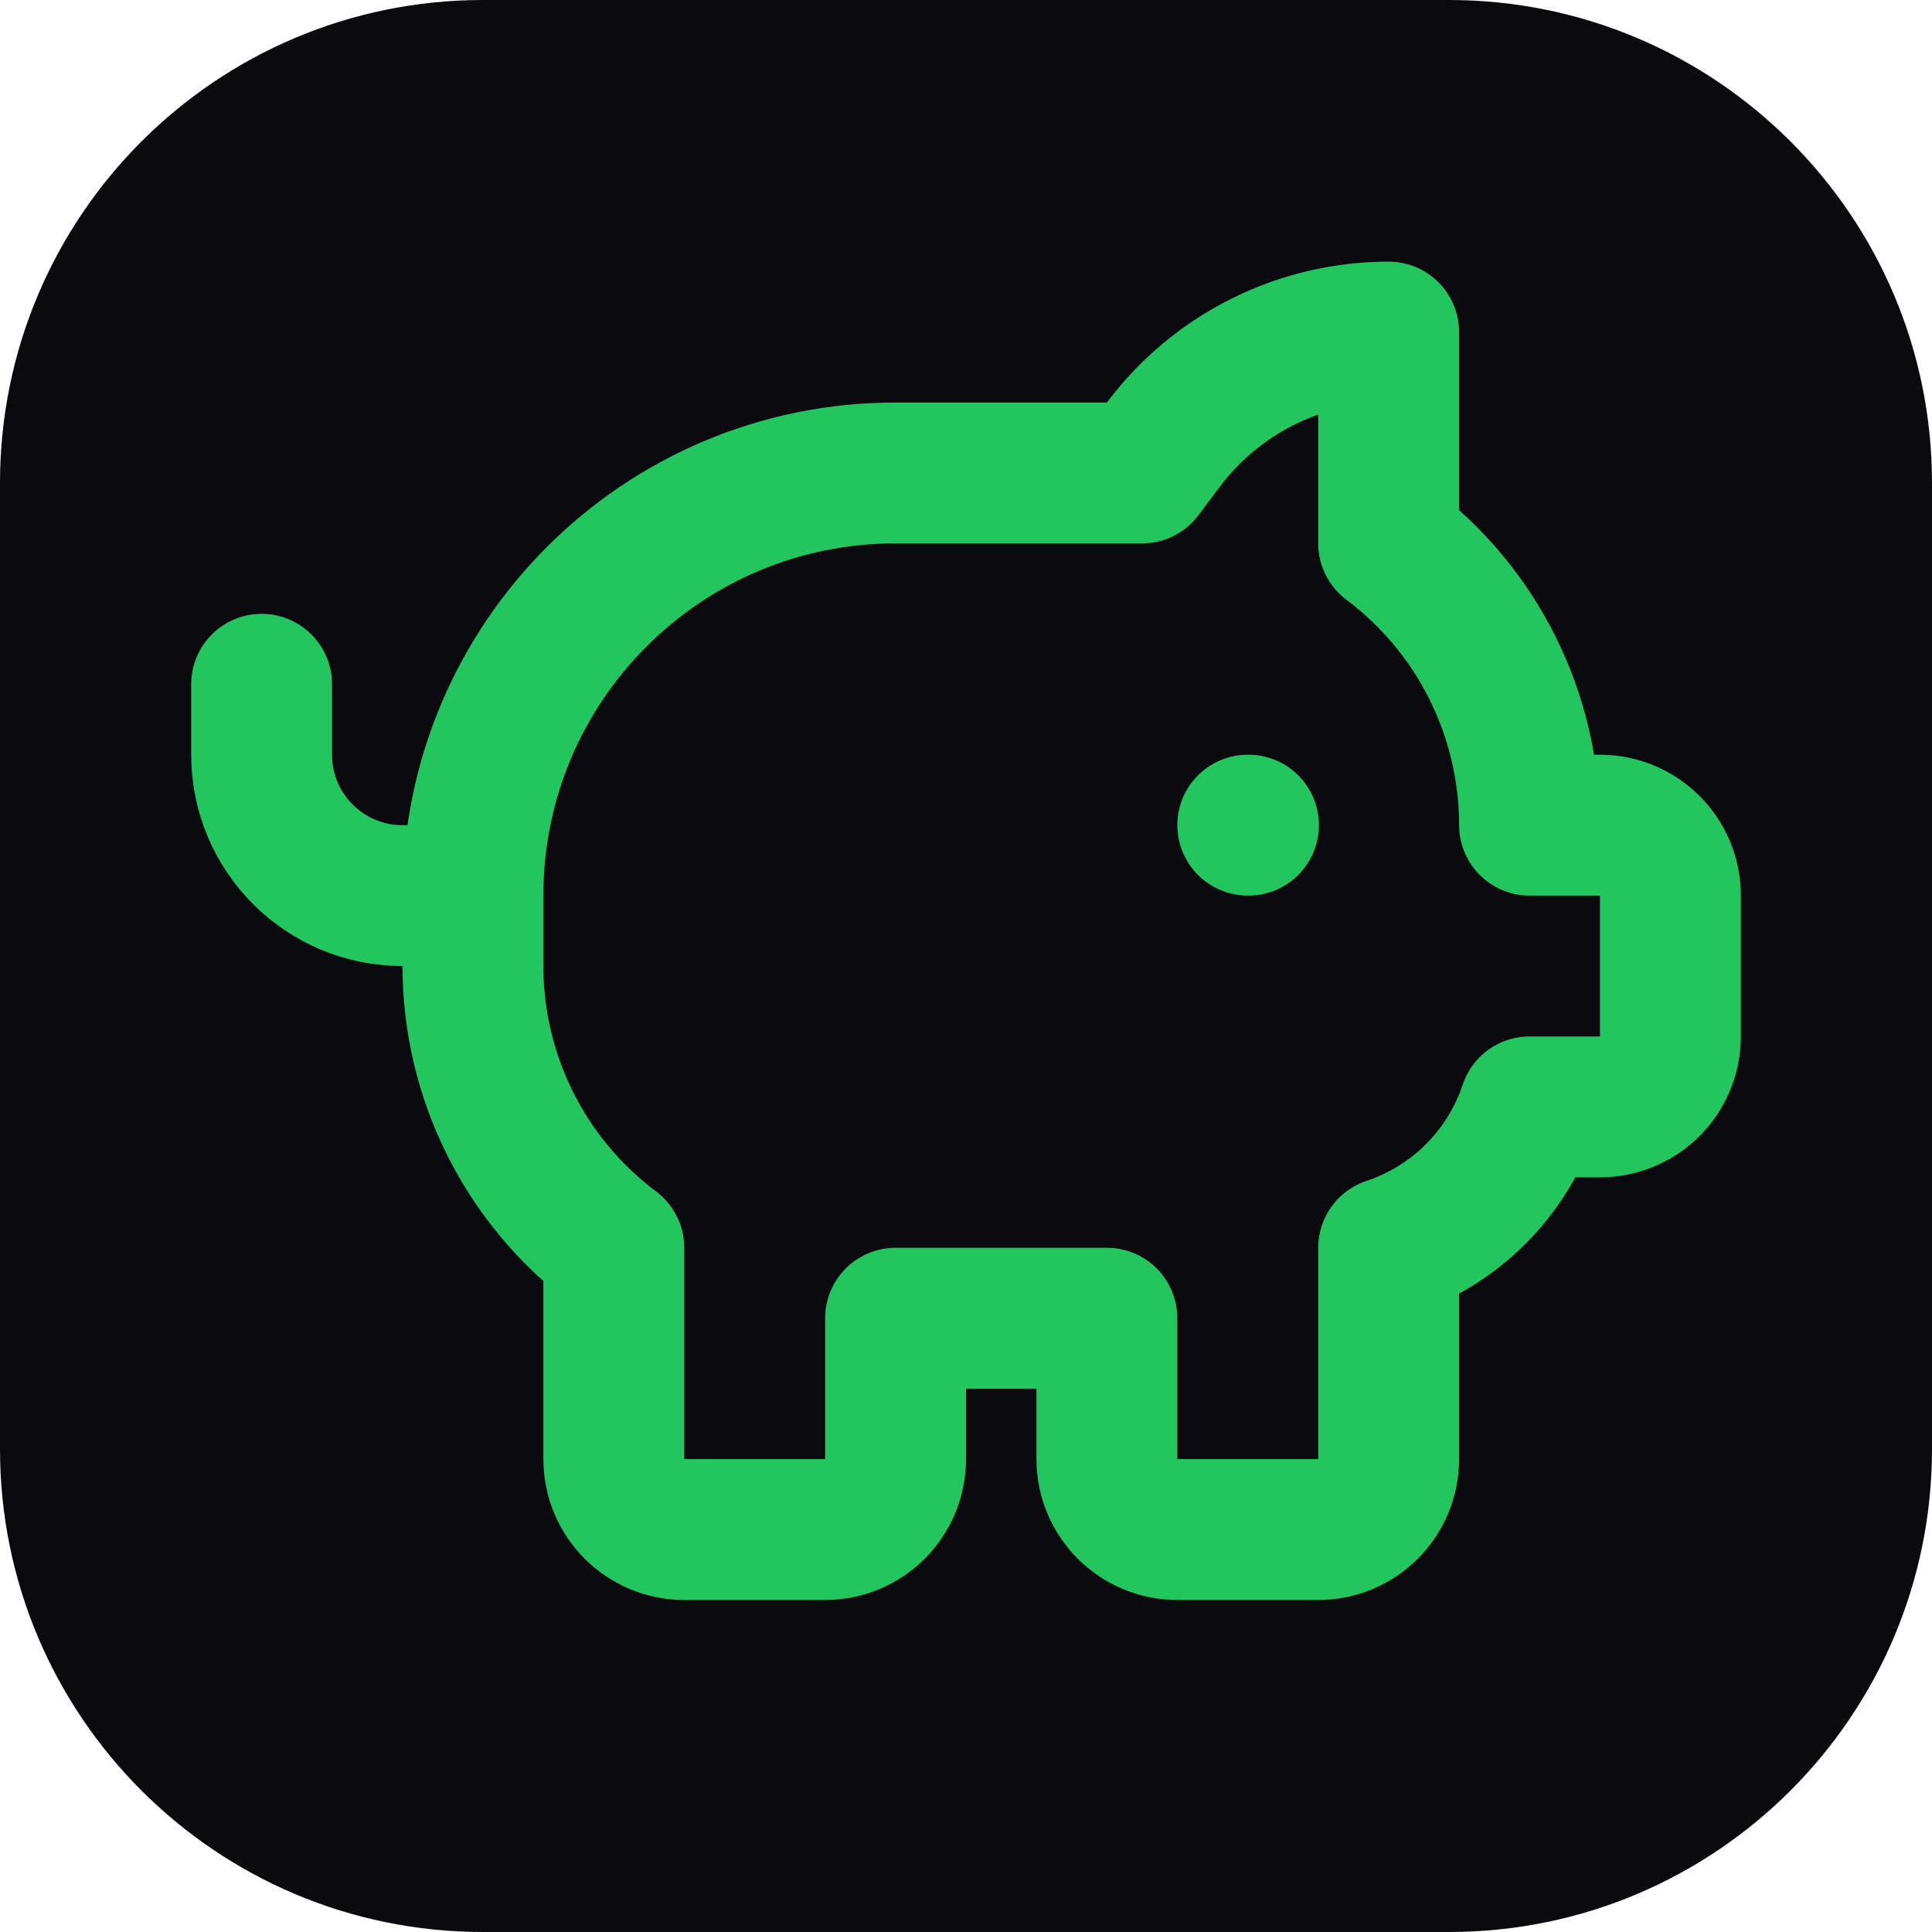
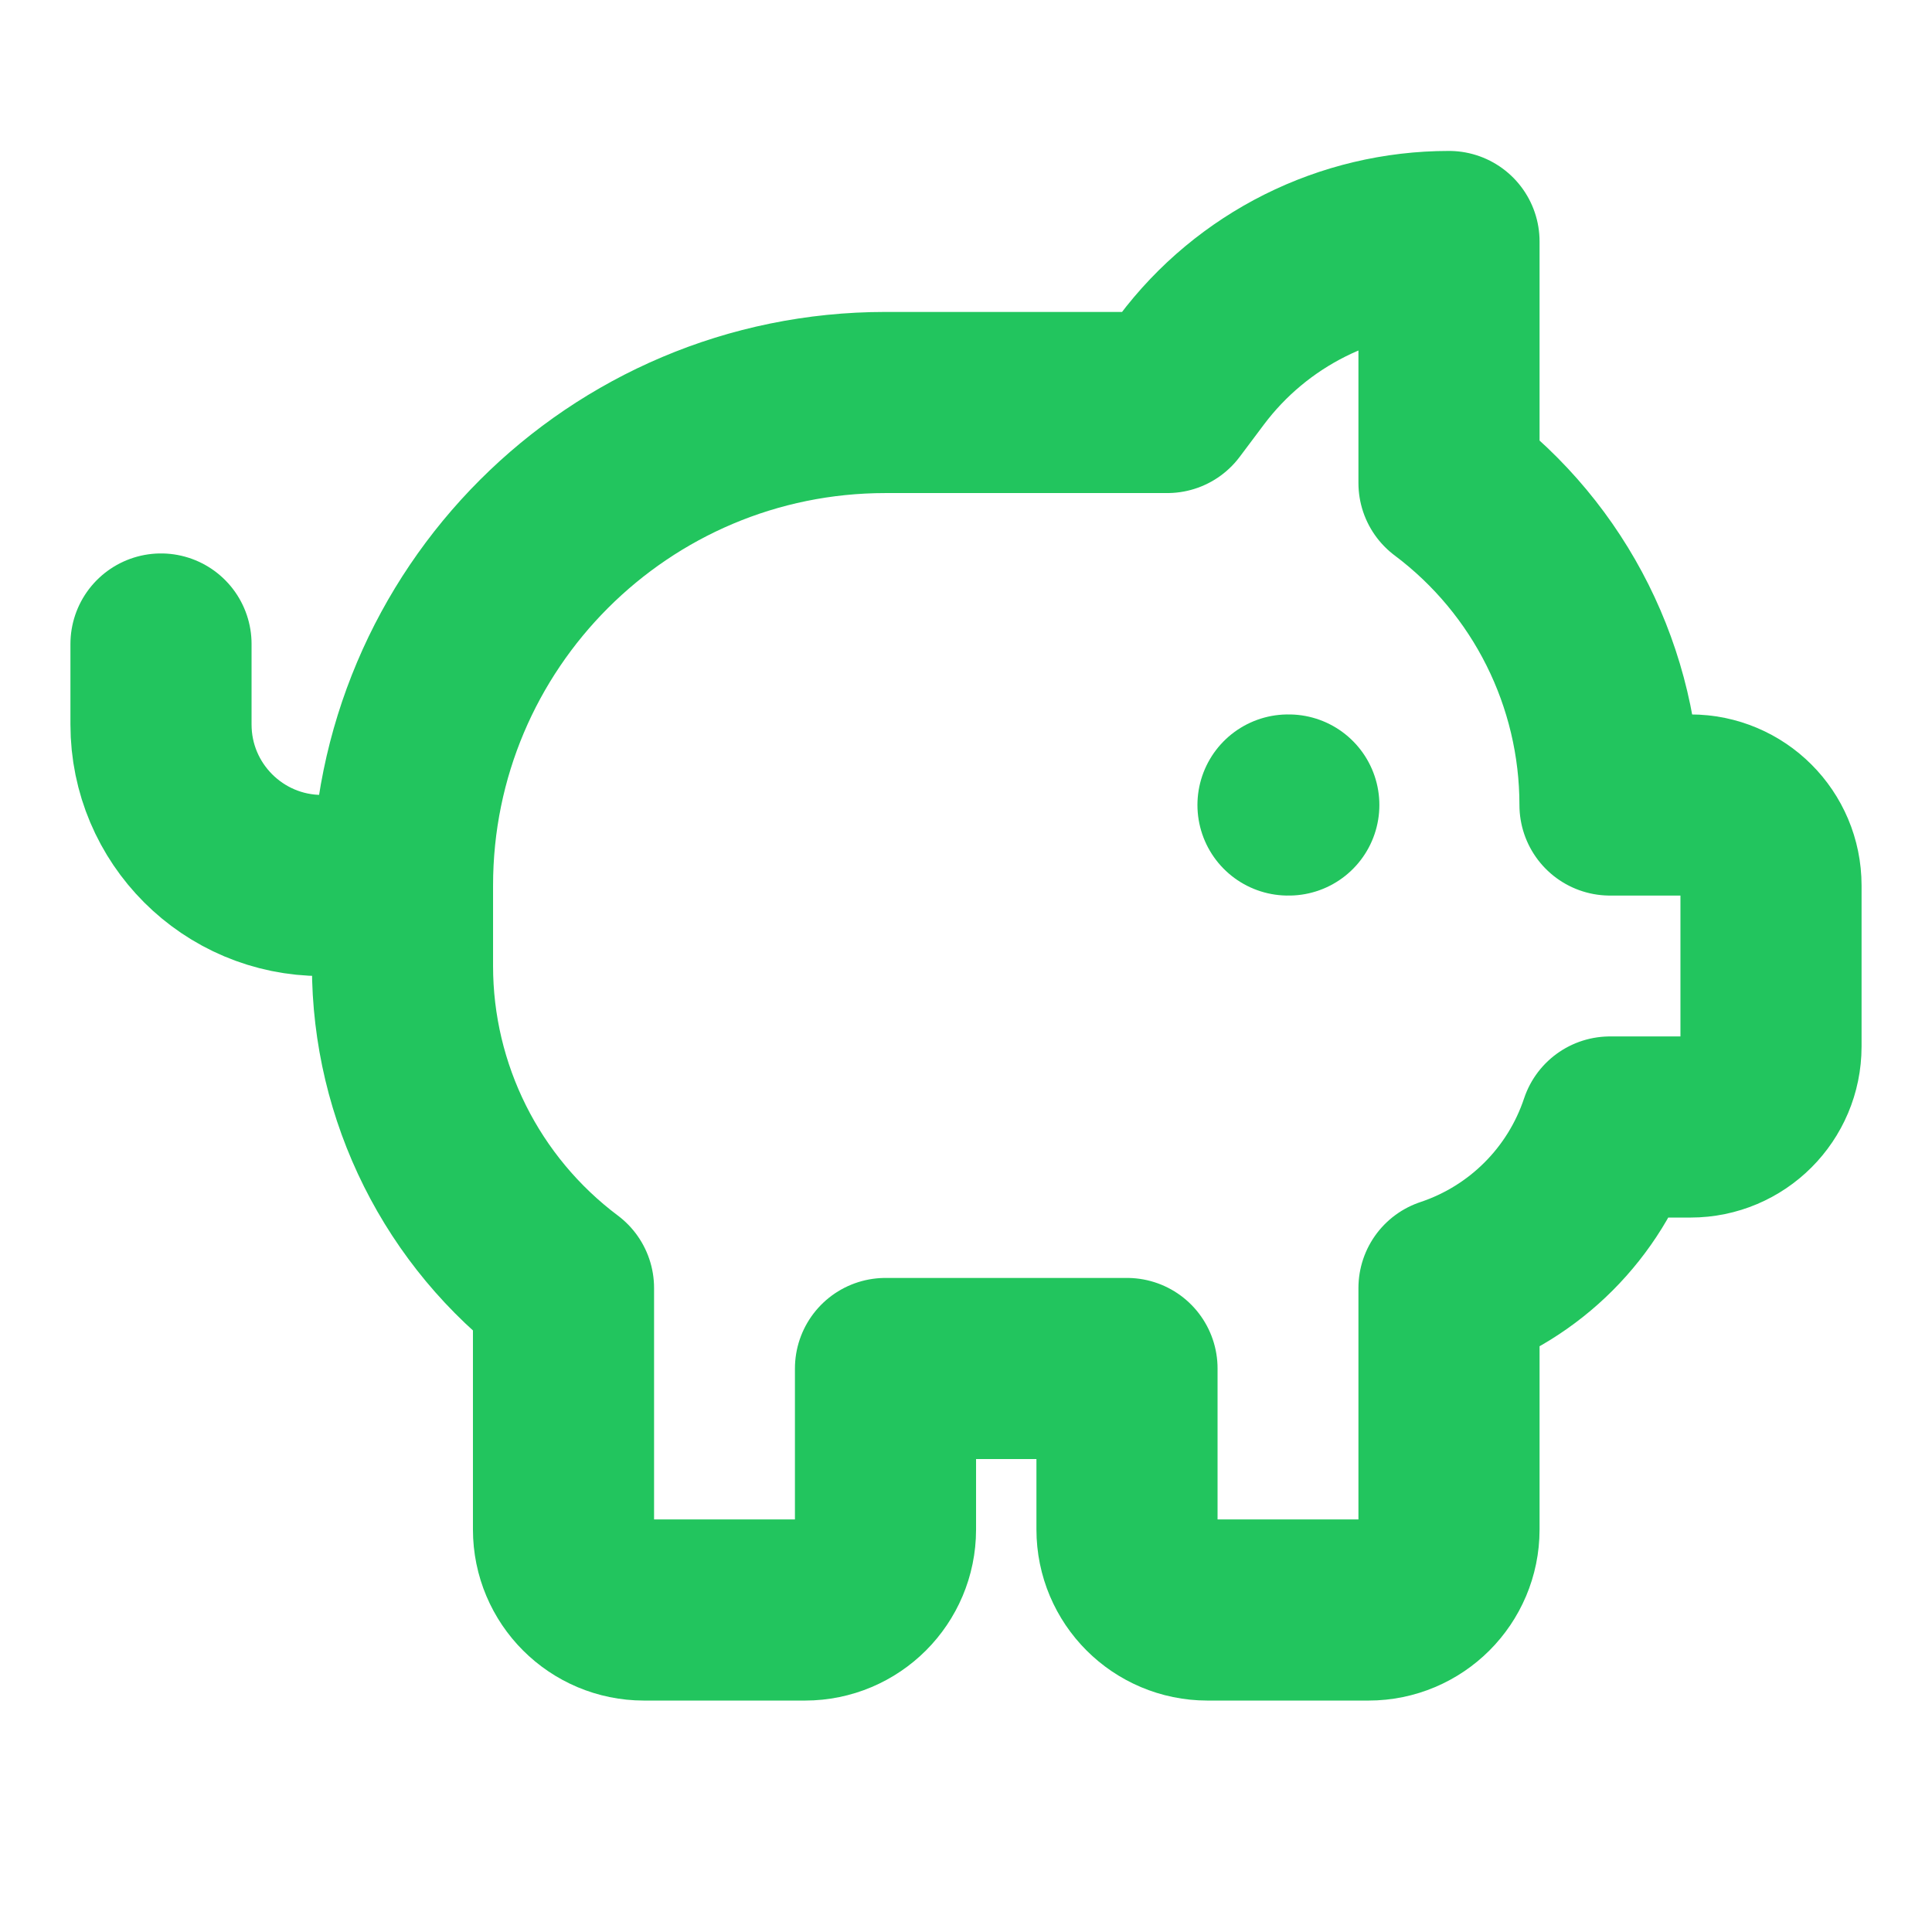
- <svg xmlns="http://www.w3.org/2000/svg" viewBox="0 0 32 32">
-   <rect width="32" height="32" rx="8" fill="#0a0a0f" />
-   <g transform="translate(2 2) scale(1.1667)" fill="none" stroke="#22c55e" stroke-width="2" stroke-linecap="round" stroke-linejoin="round">
-     <path d="M11 17h3v2a1 1 0 0 0 1 1h2a1 1 0 0 0 1-1v-3a3.16 3.16 0 0 0 2-2h1a1 1 0 0 0 1-1v-2a1 1 0 0 0-1-1h-1a5 5 0 0 0-2-4V3a4 4 0 0 0-3.2 1.6l-.3.4H11a6 6 0 0 0-6 6v1a5 5 0 0 0 2 4v3a1 1 0 0 0 1 1h2a1 1 0 0 0 1-1z" />
-     <path d="M16 10h.01" />
-     <path d="M2 8v1a2 2 0 0 0 2 2h1" />
-   </g>
+ <svg xmlns="http://www.w3.org/2000/svg" viewBox="0 0 24 24" fill="none" stroke="#22c55e" stroke-width="2.25" stroke-linecap="round" stroke-linejoin="round">
+   <path d="M11 17h3v2a1 1 0 0 0 1 1h2a1 1 0 0 0 1-1v-3a3.16 3.16 0 0 0 2-2h1a1 1 0 0 0 1-1v-2a1 1 0 0 0-1-1h-1a5 5 0 0 0-2-4V3a4 4 0 0 0-3.2 1.6l-.3.4H11a6 6 0 0 0-6 6v1a5 5 0 0 0 2 4v3a1 1 0 0 0 1 1h2a1 1 0 0 0 1-1z" />
+   <path d="M16 10h.01" />
+   <path d="M2 8v1a2 2 0 0 0 2 2h1" />
</svg>
